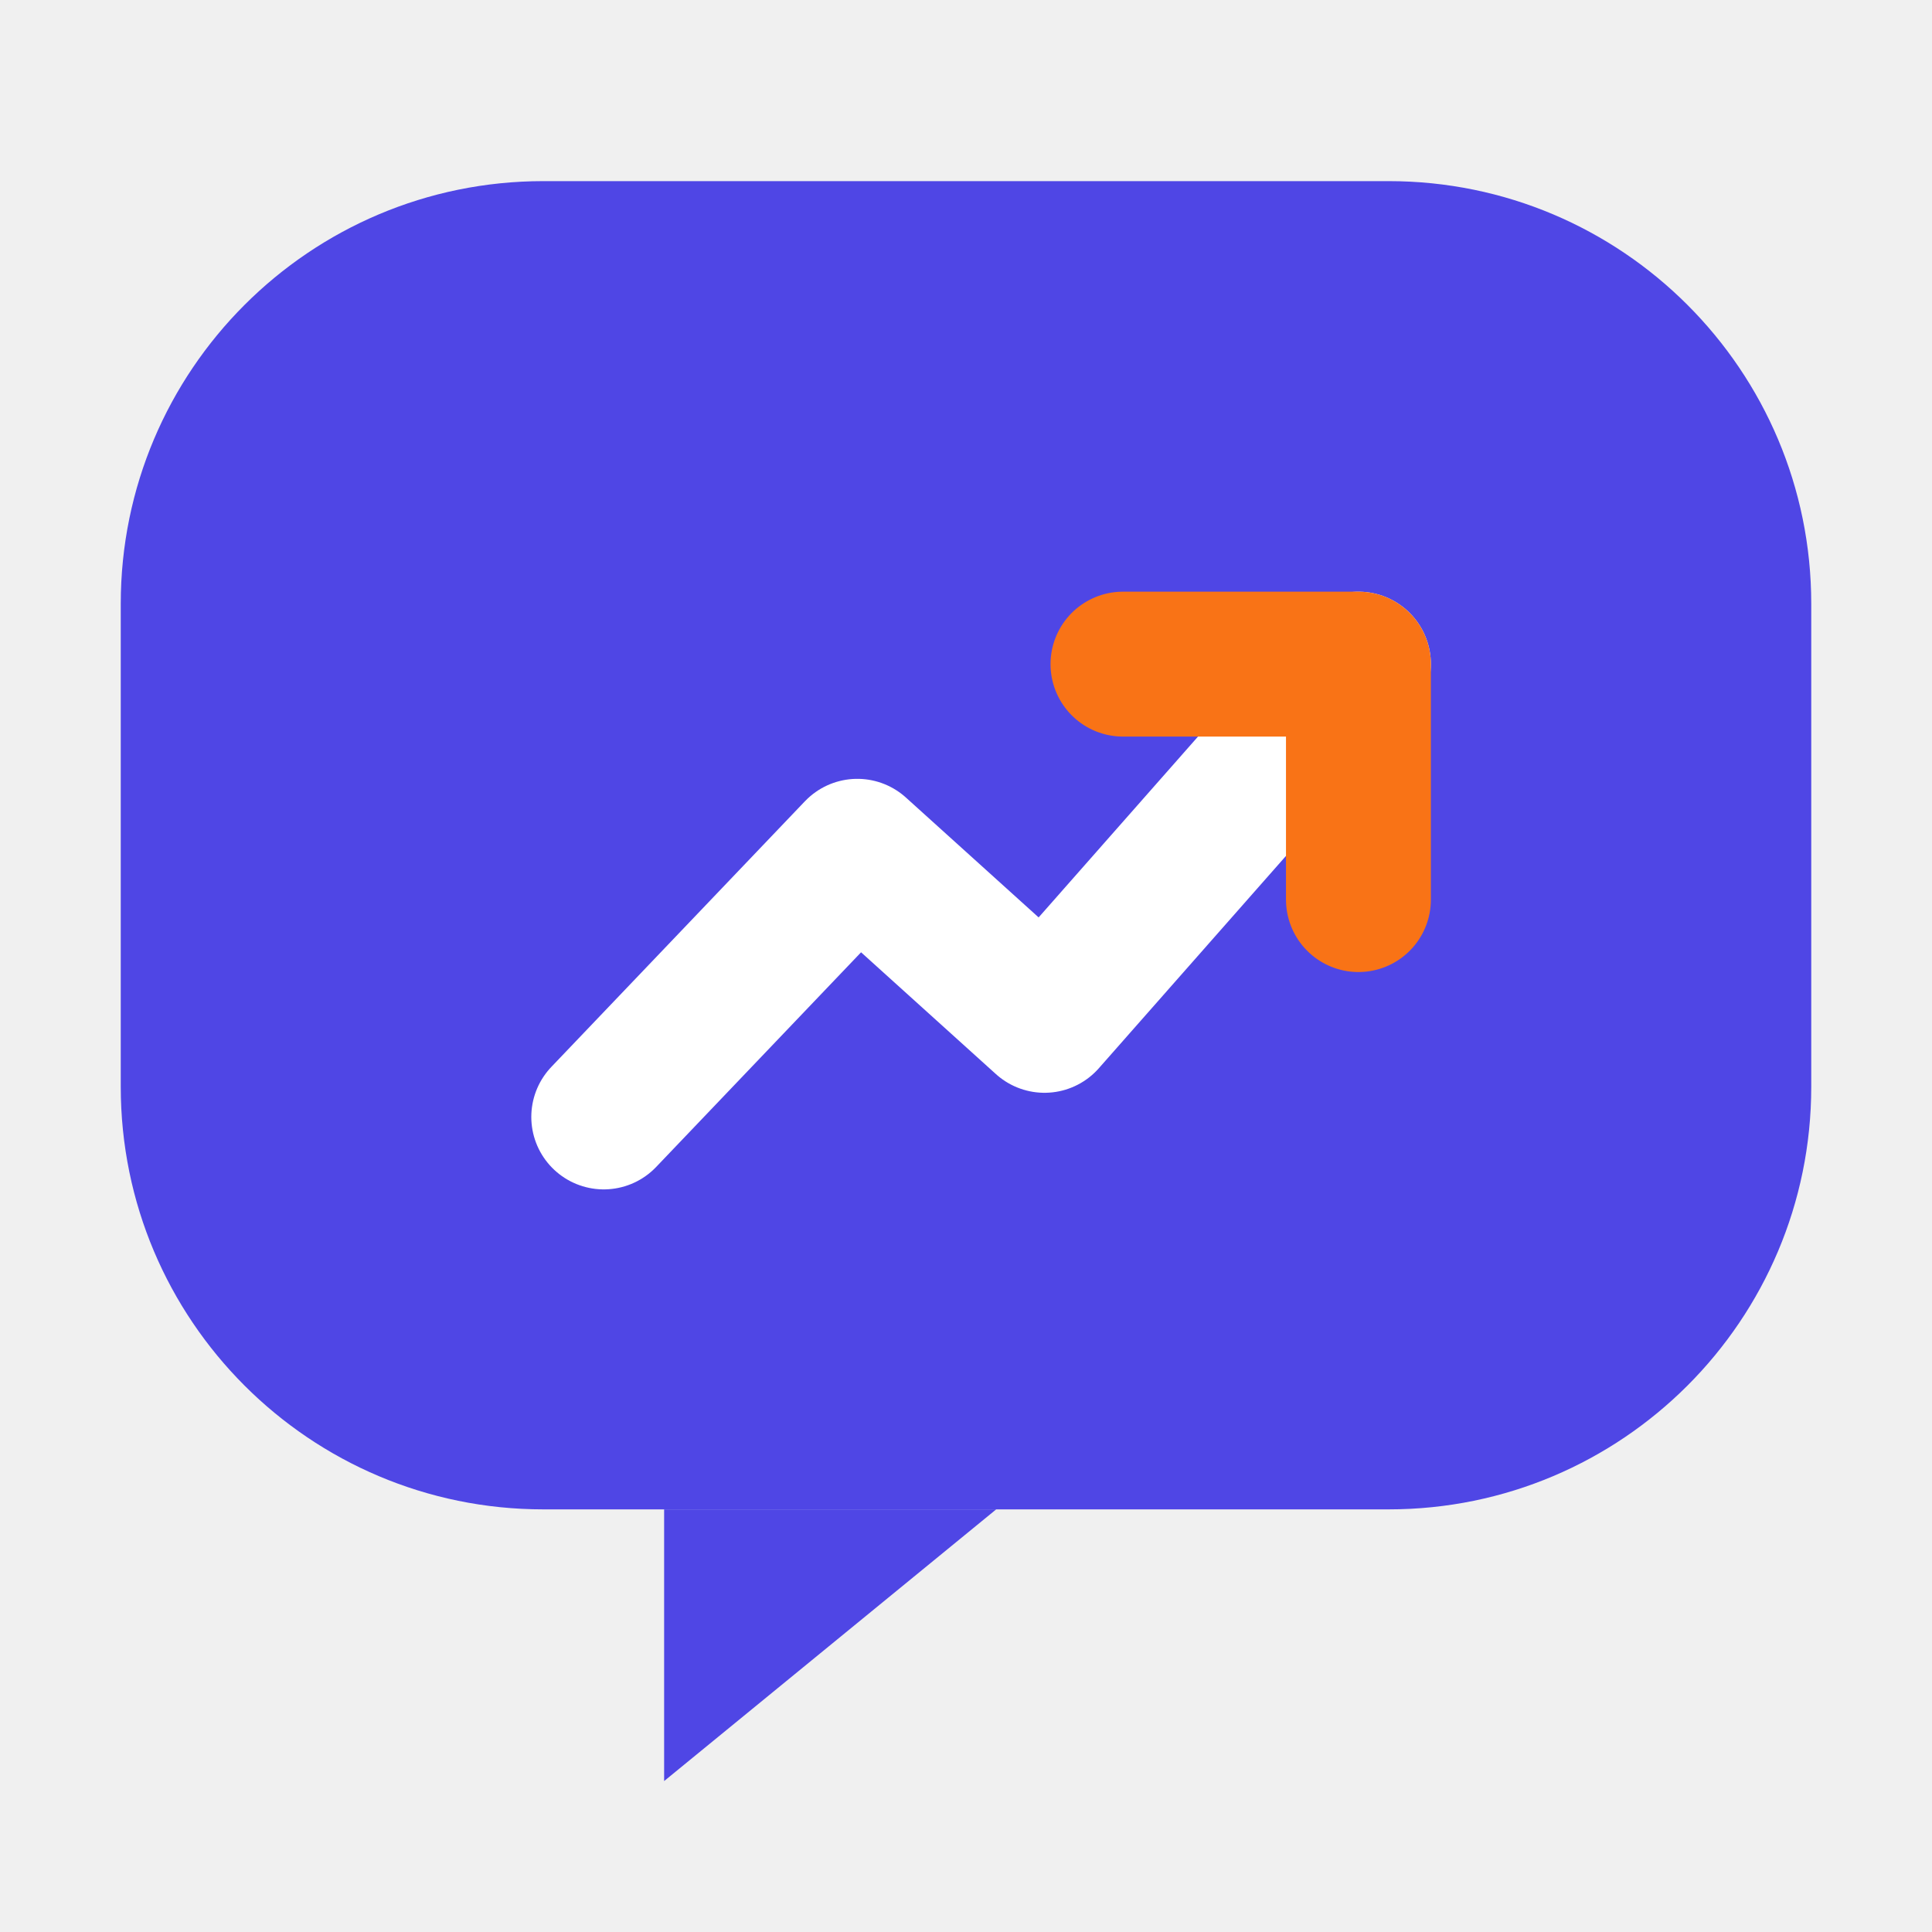
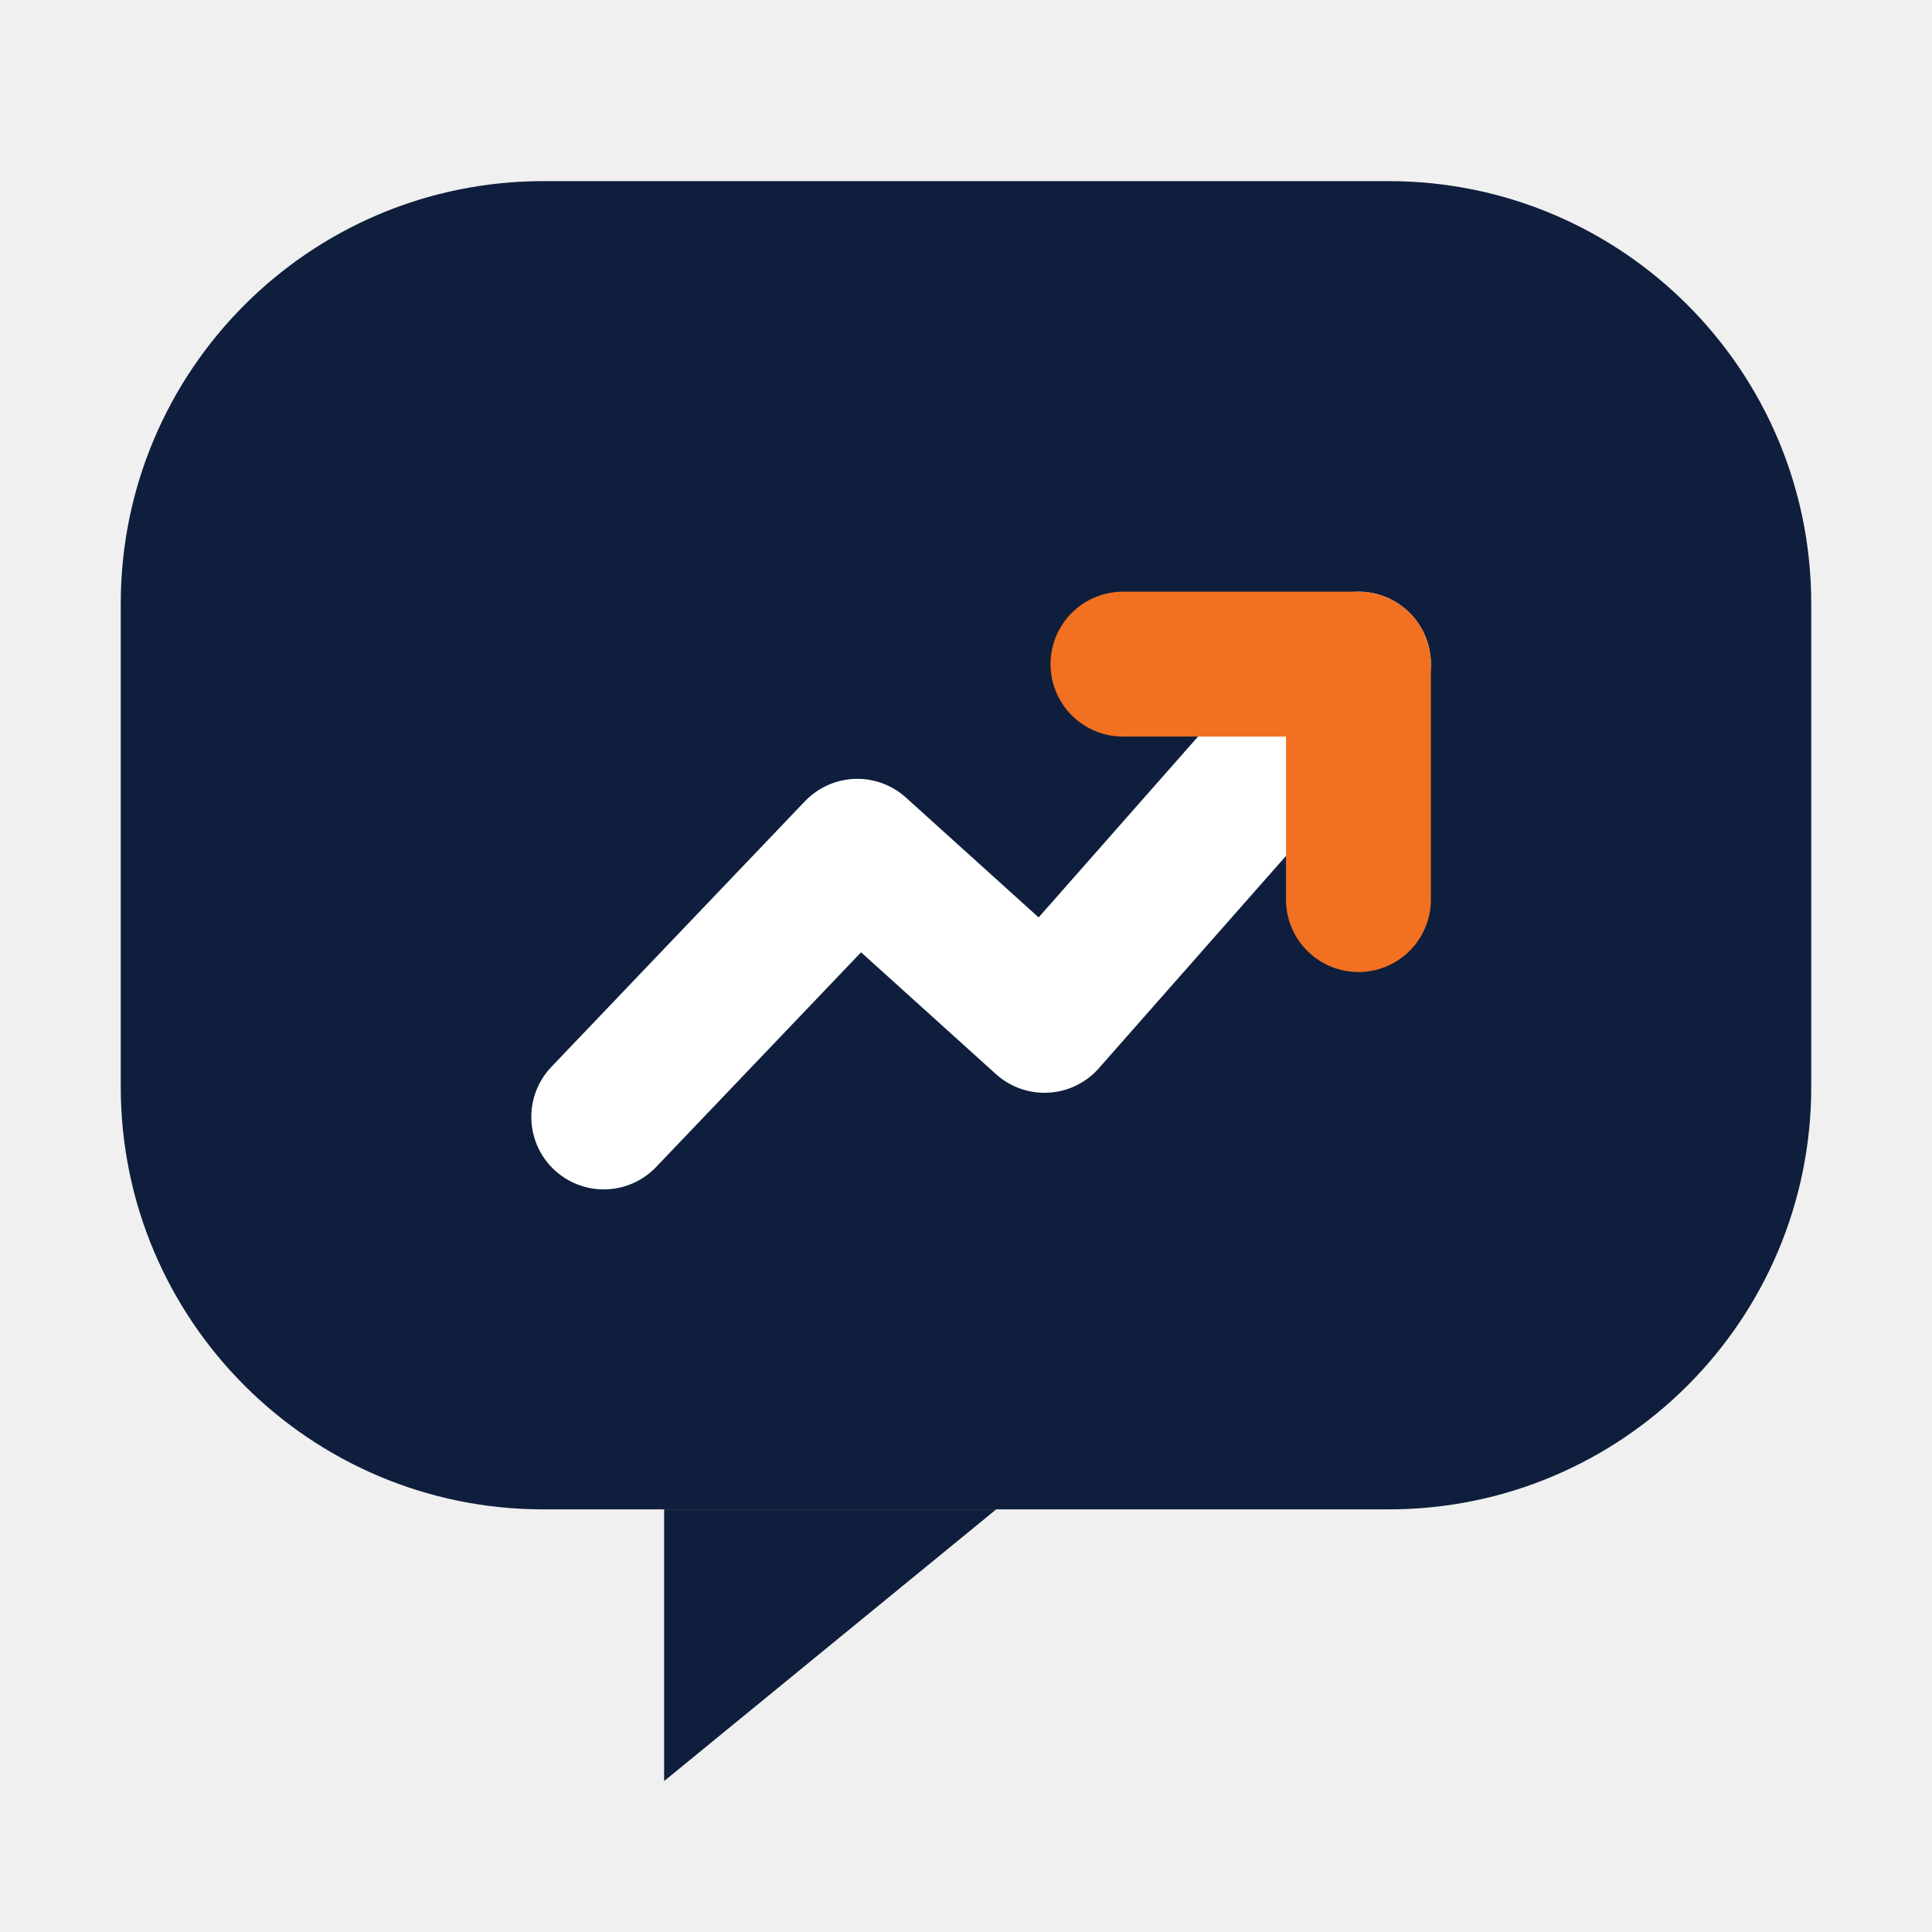
<svg xmlns="http://www.w3.org/2000/svg" viewBox="0 0 32 32" width="32" height="32" fill="none" role="img" aria-label="Convert Social logo">
-   <rect x="2" y="3" width="28" height="22" rx="7" fill="#4F46E5" />
-   <path d="M11 25v4.5L16.5 25" fill="#4F46E5" />
+   <rect x="2" y="3" width="28" height="22" rx="7" fill="#0F1E3C" />
+   <path d="M11 25v4.5L16.5 25" fill="#0F1E3C" />
  <path d="M10 18.5l4.2-4.4 3.1 2.8L22.5 11" stroke="#FFFFFF" stroke-width="2.4" stroke-linecap="round" stroke-linejoin="round" />
-   <path d="M18.6 11h3.9v3.9" stroke="#F97316" stroke-width="2.4" stroke-linecap="round" stroke-linejoin="round" />
+   <path d="M18.6 11h3.9v3.9" stroke="#F27021" stroke-width="2.4" stroke-linecap="round" stroke-linejoin="round" />
</svg>
